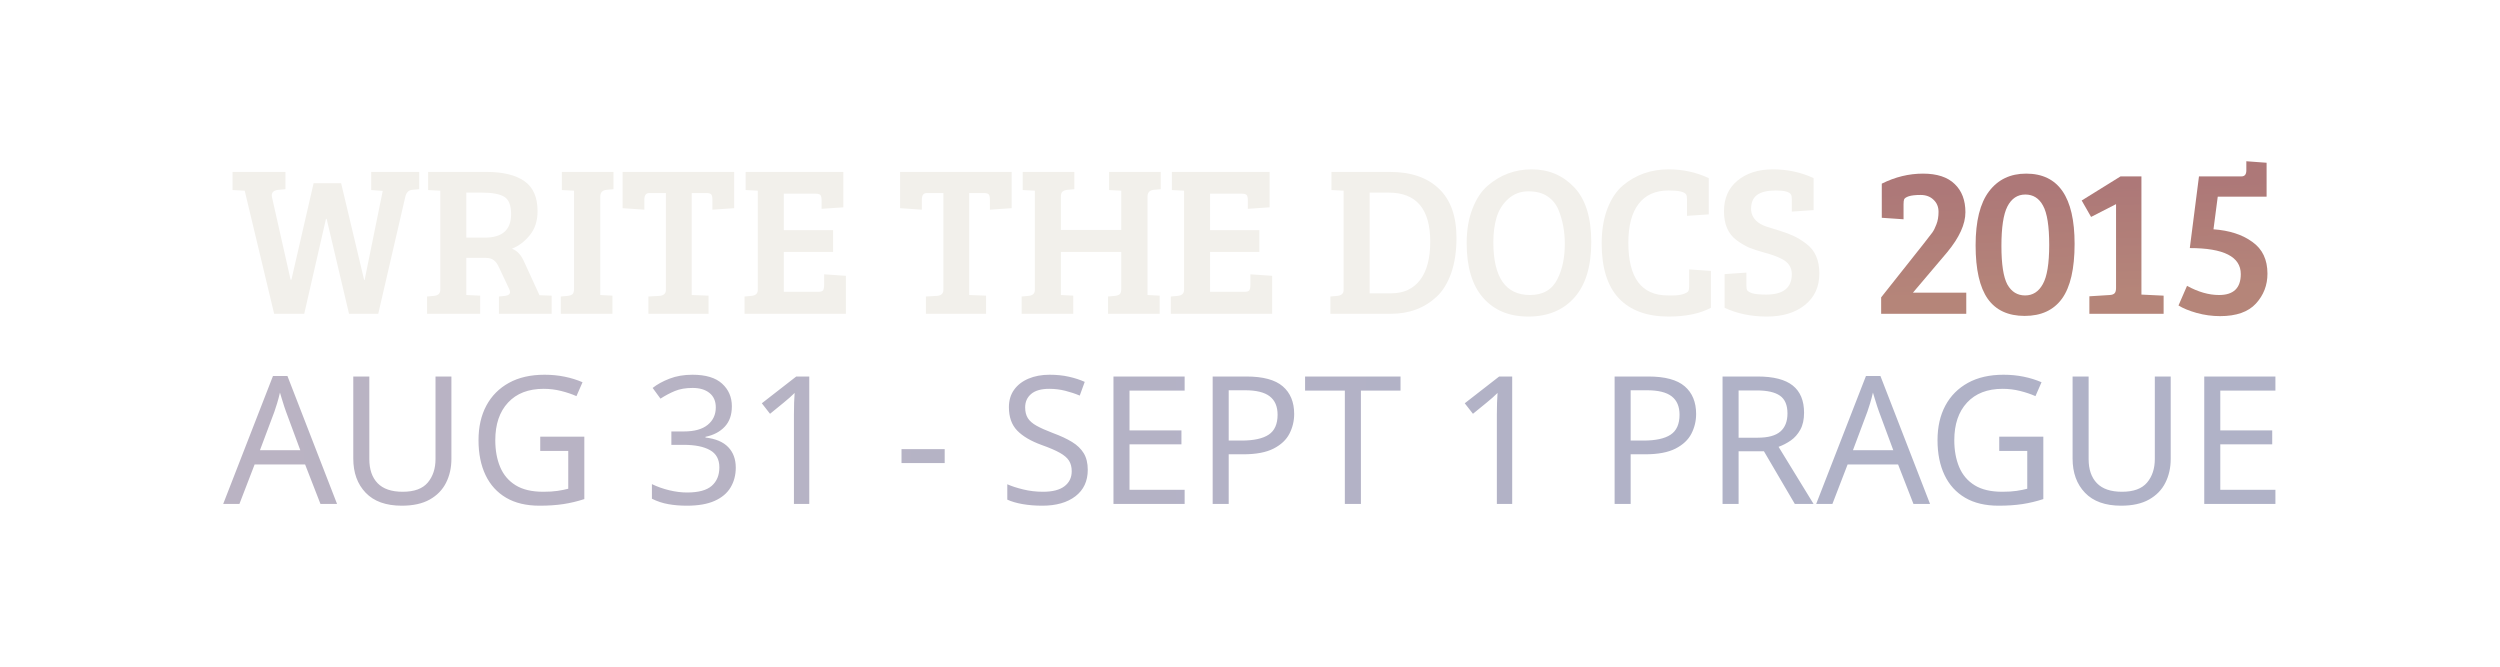
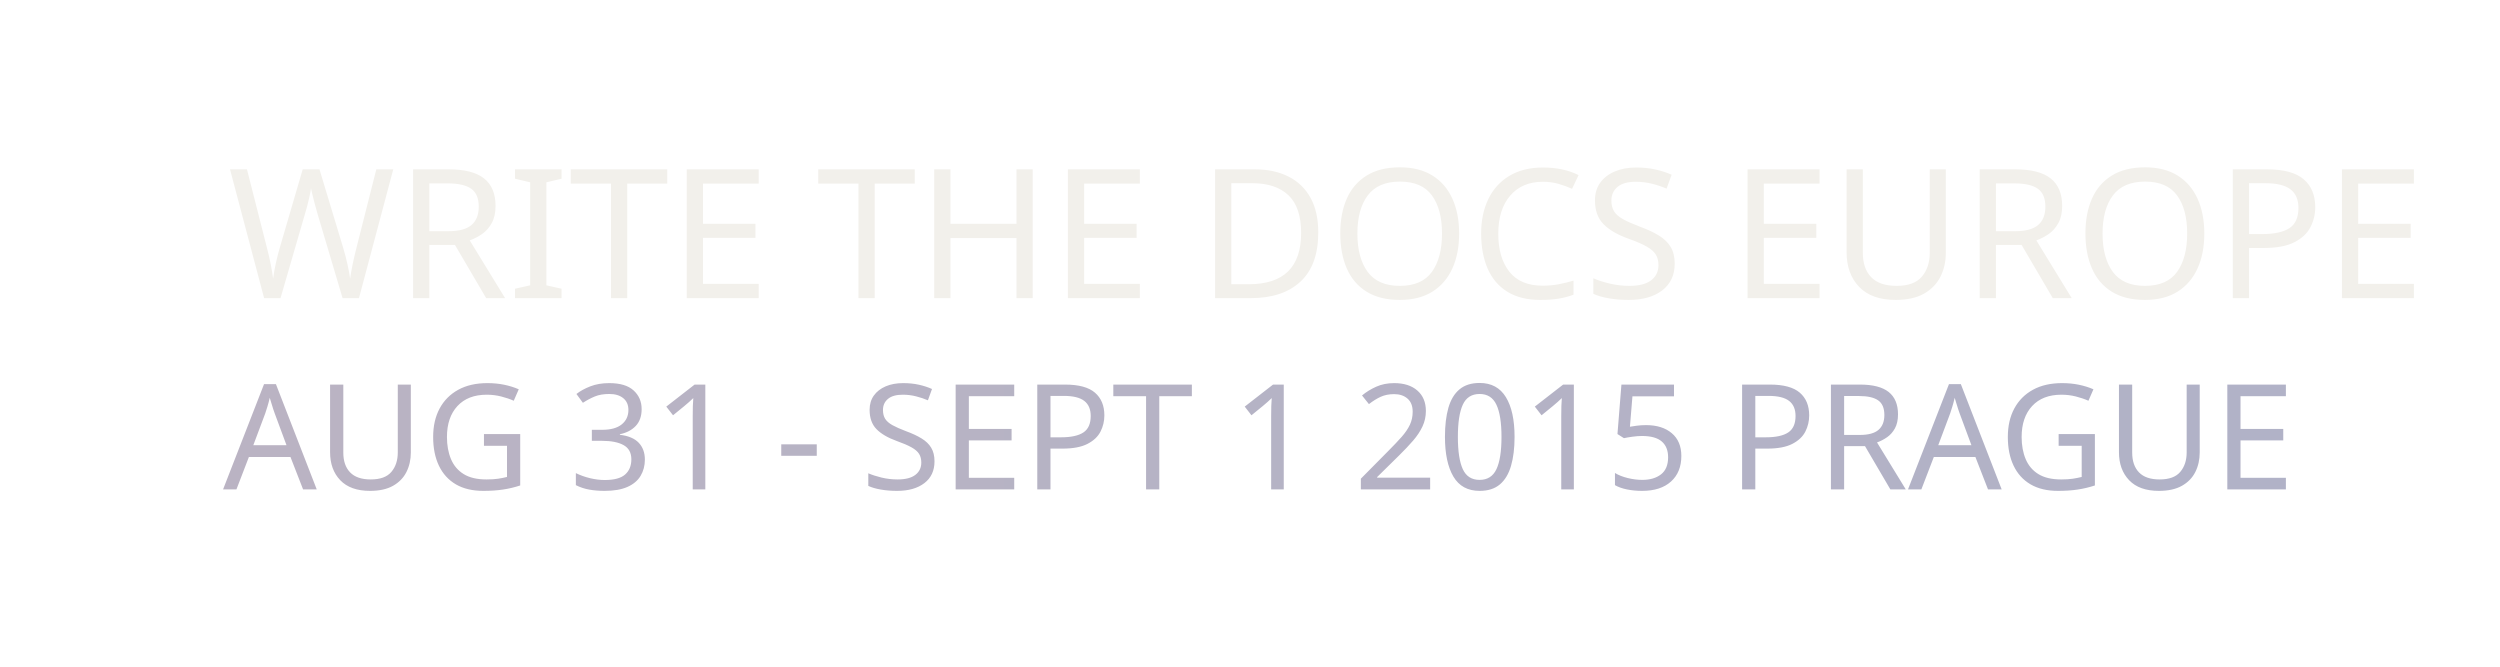
<svg xmlns="http://www.w3.org/2000/svg" xmlns:xlink="http://www.w3.org/1999/xlink" width="1500" height="400" id="svg2" version="1.1">
  <defs id="defs4">
-     <linearGradient id="linearGradient7009">
-       <stop style="stop-color:#f2f0eb;stop-opacity:1;" offset="0" id="stop7011" />
-       <stop style="stop-color:#f2f0eb;stop-opacity:0;" offset="1" id="stop7013" />
-     </linearGradient>
    <linearGradient id="linearGradient3902">
      <stop style="stop-color:#ad7878;stop-opacity:1;" offset="0" id="stop3904" />
      <stop style="stop-color:#b58579;stop-opacity:1;" offset="1" id="stop3906" />
    </linearGradient>
    <linearGradient id="linearGradient3779">
      <stop style="stop-color:#bab3c3;stop-opacity:1;" offset="0" id="stop3781" />
      <stop style="stop-color:#b0b2c7;stop-opacity:1;" offset="1" id="stop3783" />
    </linearGradient>
    <linearGradient xlink:href="#linearGradient3779" id="linearGradient3785" x1="895.006" y1="332.83" x2="903.14" y2="461.401" gradientUnits="userSpaceOnUse" gradientTransform="matrix(3.135615,0,0,3.135615,-1786.924,-458.785)" />
    <linearGradient xlink:href="#linearGradient3902" id="linearGradient3908" x1="637.911" y1="903.003" x2="721.311" y2="903.003" gradientUnits="userSpaceOnUse" />
    <linearGradient xlink:href="#linearGradient3902" id="linearGradient3910" x1="550.286" y1="909.003" x2="627.086" y2="909.003" gradientUnits="userSpaceOnUse" />
    <linearGradient xlink:href="#linearGradient3902" id="linearGradient3912" x1="446.506" y1="908.703" x2="539.306" y2="908.703" gradientUnits="userSpaceOnUse" />
    <linearGradient xlink:href="#linearGradient3902" id="linearGradient3914" x1="354.632" y1="907.703" x2="434.432" y2="907.703" gradientUnits="userSpaceOnUse" gradientTransform="translate(0,-252.3622)" />
    <linearGradient xlink:href="#linearGradient3779" id="linearGradient4341" gradientUnits="userSpaceOnUse" gradientTransform="matrix(3.135615,0,0,3.135615,-1786.924,-458.785)" x1="895.006" y1="332.83" x2="903.14" y2="461.401" />
    <linearGradient xlink:href="#linearGradient3779" id="linearGradient4343" gradientUnits="userSpaceOnUse" gradientTransform="matrix(3.135615,0,0,3.135615,-1786.924,-458.785)" x1="895.006" y1="332.83" x2="903.14" y2="461.401" />
    <linearGradient xlink:href="#linearGradient3779" id="linearGradient4345" gradientUnits="userSpaceOnUse" gradientTransform="matrix(3.135615,0,0,3.135615,-1786.924,-458.785)" x1="895.006" y1="332.83" x2="903.14" y2="461.401" />
    <linearGradient xlink:href="#linearGradient3779" id="linearGradient4347" gradientUnits="userSpaceOnUse" gradientTransform="matrix(3.135615,0,0,3.135615,-1786.924,-458.785)" x1="895.006" y1="332.83" x2="903.14" y2="461.401" />
    <linearGradient xlink:href="#linearGradient3779" id="linearGradient4349" gradientUnits="userSpaceOnUse" gradientTransform="matrix(3.135615,0,0,3.135615,-1786.924,-458.785)" x1="895.006" y1="332.83" x2="903.14" y2="461.401" />
    <linearGradient xlink:href="#linearGradient3779" id="linearGradient4351" gradientUnits="userSpaceOnUse" gradientTransform="matrix(3.135615,0,0,3.135615,-1786.924,-458.785)" x1="895.006" y1="332.83" x2="903.14" y2="461.401" />
    <linearGradient xlink:href="#linearGradient3779" id="linearGradient4353" gradientUnits="userSpaceOnUse" gradientTransform="matrix(3.135615,0,0,3.135615,-1786.924,-458.785)" x1="895.006" y1="332.83" x2="903.14" y2="461.401" />
    <linearGradient xlink:href="#linearGradient3779" id="linearGradient4355" gradientUnits="userSpaceOnUse" gradientTransform="matrix(3.135615,0,0,3.135615,-1786.924,-458.785)" x1="895.006" y1="332.83" x2="903.14" y2="461.401" />
    <linearGradient xlink:href="#linearGradient3779" id="linearGradient4357" gradientUnits="userSpaceOnUse" gradientTransform="matrix(3.135615,0,0,3.135615,-1786.924,-458.785)" x1="895.006" y1="332.83" x2="903.14" y2="461.401" />
    <linearGradient xlink:href="#linearGradient3779" id="linearGradient4359" gradientUnits="userSpaceOnUse" gradientTransform="matrix(3.135615,0,0,3.135615,-1786.924,-458.785)" x1="895.006" y1="332.83" x2="903.14" y2="461.401" />
    <linearGradient xlink:href="#linearGradient3779" id="linearGradient4361" gradientUnits="userSpaceOnUse" gradientTransform="matrix(3.135615,0,0,3.135615,-1786.924,-458.785)" x1="895.006" y1="332.83" x2="903.14" y2="461.401" />
    <linearGradient xlink:href="#linearGradient3779" id="linearGradient4363" gradientUnits="userSpaceOnUse" gradientTransform="matrix(3.135615,0,0,3.135615,-1786.924,-458.785)" x1="895.006" y1="332.83" x2="903.14" y2="461.401" />
    <linearGradient xlink:href="#linearGradient3779" id="linearGradient4365" gradientUnits="userSpaceOnUse" gradientTransform="matrix(3.135615,0,0,3.135615,-1786.924,-458.785)" x1="895.006" y1="332.83" x2="903.14" y2="461.401" />
    <linearGradient xlink:href="#linearGradient3779" id="linearGradient4367" gradientUnits="userSpaceOnUse" gradientTransform="matrix(3.135615,0,0,3.135615,-1786.924,-458.785)" x1="895.006" y1="332.83" x2="903.14" y2="461.401" />
    <linearGradient xlink:href="#linearGradient3779" id="linearGradient4369" gradientUnits="userSpaceOnUse" gradientTransform="matrix(3.135615,0,0,3.135615,-1786.924,-458.785)" x1="895.006" y1="332.83" x2="903.14" y2="461.401" />
    <linearGradient xlink:href="#linearGradient3779" id="linearGradient4371" gradientUnits="userSpaceOnUse" gradientTransform="matrix(3.135615,0,0,3.135615,-1786.924,-458.785)" x1="895.006" y1="332.83" x2="903.14" y2="461.401" />
    <linearGradient xlink:href="#linearGradient3779" id="linearGradient4373" gradientUnits="userSpaceOnUse" gradientTransform="matrix(3.135615,0,0,3.135615,-1786.924,-458.785)" x1="895.006" y1="332.83" x2="903.14" y2="461.401" />
    <linearGradient xlink:href="#linearGradient3779" id="linearGradient4375" gradientUnits="userSpaceOnUse" gradientTransform="matrix(3.135615,0,0,3.135615,-1786.924,-458.785)" x1="895.006" y1="332.83" x2="903.14" y2="461.401" />
    <linearGradient xlink:href="#linearGradient3779" id="linearGradient4377" gradientUnits="userSpaceOnUse" gradientTransform="matrix(3.135615,0,0,3.135615,-1786.924,-458.785)" x1="895.006" y1="332.83" x2="903.14" y2="461.401" />
    <linearGradient xlink:href="#linearGradient3779" id="linearGradient4379" gradientUnits="userSpaceOnUse" gradientTransform="matrix(3.135615,0,0,3.135615,-1786.924,-458.785)" x1="895.006" y1="332.83" x2="903.14" y2="461.401" />
    <linearGradient xlink:href="#linearGradient3779" id="linearGradient4381" gradientUnits="userSpaceOnUse" gradientTransform="matrix(3.135615,0,0,3.135615,-1786.924,-458.785)" x1="895.006" y1="332.83" x2="903.14" y2="461.401" />
    <linearGradient xlink:href="#linearGradient3779" id="linearGradient4383" gradientUnits="userSpaceOnUse" gradientTransform="matrix(3.135615,0,0,3.135615,-1786.924,-458.785)" x1="895.006" y1="332.83" x2="903.14" y2="461.401" />
    <linearGradient xlink:href="#linearGradient3779" id="linearGradient4919" x1="133.193" y1="915.355" x2="1366.807" y2="915.355" gradientUnits="userSpaceOnUse" />
    <linearGradient xlink:href="#linearGradient3779" id="linearGradient5014" gradientUnits="userSpaceOnUse" x1="133.193" y1="915.355" x2="1366.807" y2="915.355" gradientTransform="matrix(0.9923631,0,0,0.9923631,5.565049,7.389108)" />
-     <linearGradient xlink:href="#linearGradient3779" id="linearGradient5040" gradientUnits="userSpaceOnUse" gradientTransform="matrix(0.7376871,0,0,0.7376871,38.72639,246.9052)" x1="133.193" y1="915.355" x2="1366.807" y2="915.355" />
-     <linearGradient xlink:href="#linearGradient3902" id="linearGradient7015" x1="1315.302" y1="778.056" x2="1317.4" y2="842.119" gradientUnits="userSpaceOnUse" />
+     <linearGradient xlink:href="#linearGradient3779" id="linearGradient5040" gradientUnits="userSpaceOnUse" gradientTransform="matrix(0.9643044,0,0,0.9643044,12.23209,33.76261)" x1="133.193" y1="915.355" x2="1366.807" y2="915.355" />
+     <linearGradient xlink:href="#linearGradient3902" id="linearGradient6546" x1="1308.868" y1="781.022" x2="1308.723" y2="843.247" gradientUnits="userSpaceOnUse" />
+     <linearGradient xlink:href="#linearGradient3779" id="linearGradient6558" gradientUnits="userSpaceOnUse" gradientTransform="matrix(1.074215,0,0,1.074215,-4.790018,-64.00395)" x1="133.193" y1="915.355" x2="1366.807" y2="915.355" />
  </defs>
  <g id="layer1" transform="translate(0,-652.3622)">
-     <g id="g5018" transform="translate(0,11.15212)">
-       <g transform="translate(-74.114,-24.88101)" id="g4901">
+     <g id="g5018" transform="translate(0,-4.432689)">
+       <g transform="matrix(1.001295,0,0,1.001295,-73.38653,-5.923435)" id="g4901" style="fill:#f2f0eb;fill-opacity:1">
        <g id="text4385" style="font-size:128px;font-style:normal;font-variant:normal;font-weight:normal;font-stretch:normal;line-height:125%;letter-spacing:0px;word-spacing:0px;fill:#f2f0eb;fill-opacity:1;stroke:none;font-family:Bree Serif;-inkscape-font-specification:Bree Serif">
-           <path id="path4922" d="m 325.64,779.61 -4.224,0.384 c -2.219,0.171 -3.627,1.707 -4.224,4.608 l -16.128,69.76 -17.536,0 -13.44,-56.96 -0.384,0 -13.056,56.96 -18.048,0 -17.664,-73.856 -7.296,-0.384 0,-10.88 31.744,0 0,10.368 -4.224,0.384 c -2.645,0.256 -3.968,1.365 -3.968,3.328 -2e-5,0.341 0.043,0.725 0.128,1.152 l 11.136,49.408 0.512,0 13.312,-57.856 16.512,0 13.824,58.112 0.256,0 10.88,-53.504 -6.912,-0.512 0,-10.88 28.8,0 0,10.368" />
-           <path id="path4924" d="m 330.346,854.362 0,-10.368 4.224,-0.384 c 2.475,-0.256 3.712,-1.451 3.712,-3.584 l 0,-59.52 -7.296,-0.384 0,-10.88 34.944,0 c 9.899,9e-5 17.493,1.835 22.784,5.504 5.291,3.669 7.936,9.685 7.936,18.048 -7e-5,5.803 -1.536,10.581 -4.608,14.336 -2.987,3.755 -6.571,6.485 -10.752,8.192 3.072,1.109 5.504,3.712 7.296,7.808 l 9.216,20.096 7.296,0.256 0,10.88 -31.616,0 0,-10.368 3.712,-0.384 c 1.963,-0.256 2.944,-1.024 2.944,-2.304 -5e-5,-0.512 -0.171,-1.109 -0.512,-1.792 l -6.016,-12.8 c -0.939,-2.133 -2.005,-3.627 -3.2,-4.48 -1.109,-0.939 -2.731,-1.408 -4.864,-1.408 l -11.648,0 0,22.272 8.32,0.384 0,10.88 -31.872,0 m 23.552,-45.696 11.136,0 c 10.496,5e-5 15.744,-4.693 15.744,-14.08 -5e-5,-5.376 -1.408,-8.875 -4.224,-10.496 -2.731,-1.621 -7.168,-2.432 -13.312,-2.432 l -9.344,0 0,27.008" />
-           <path id="path4926" d="m 418.532,839.386 0,-58.88 -7.296,-0.384 0,-10.88 30.976,0 0,10.368 -4.224,0.384 c -2.475,0.256 -3.712,1.621 -3.712,4.096 l 0,59.008 7.296,0.384 0,10.88 -30.976,0 0,-10.368 4.224,-0.384 c 1.28,-0.171 2.219,-0.512 2.816,-1.024 0.597,-0.597 0.896,-1.664 0.896,-3.2" />
-           <path id="path4928" d="m 473.654,840.026 0,-58.112 -9.984,0 c -1.963,8e-5 -2.944,1.323 -2.944,3.968 l 0,6.016 -13.056,-0.896 0,-21.76 66.944,0 0,21.76 -13.056,0.896 0,-6.016 c -6e-5,-1.451 -0.213,-2.475 -0.64,-3.072 -0.427,-0.597 -1.451,-0.896 -3.072,-0.896 l -8.704,0 0,61.184 10.112,0.384 0,10.88 -36.096,0 0,-10.368 6.784,-0.384 c 2.475,-0.256 3.712,-1.451 3.712,-3.584" />
-           <path id="path4930" d="m 581.652,854.362 -60.8,0 0,-10.368 4.224,-0.384 c 2.475,-0.256 3.712,-1.451 3.712,-3.584 l 0,-59.52 -7.296,-0.384 0,-10.88 58.624,0 0,21.248 -13.056,0.896 0,-5.12 c -5e-5,-1.451 -0.213,-2.475 -0.64,-3.072 -0.427,-0.597 -1.451,-0.896 -3.072,-0.896 l -18.944,0 0,21.888 29.568,0 0,13.056 -29.568,0 0,23.936 20.608,0 c 1.536,2e-5 2.517,-0.299 2.944,-0.896 0.427,-0.683 0.64,-1.749 0.64,-3.2 l 0,-6.4 13.056,0.896 0,22.784" />
-           <path id="path4932" d="m 640.154,840.026 0,-58.112 -9.984,0 c -1.963,8e-5 -2.944,1.323 -2.944,3.968 l 0,6.016 -13.056,-0.896 0,-21.76 66.944,0 0,21.76 -13.056,0.896 0,-6.016 c -6e-5,-1.451 -0.213,-2.475 -0.64,-3.072 -0.427,-0.597 -1.451,-0.896 -3.072,-0.896 l -8.704,0 0,61.184 10.112,0.384 0,10.88 -36.096,0 0,-10.368 6.784,-0.384 c 2.475,-0.256 3.712,-1.451 3.712,-3.584" />
-           <path id="path4934" d="m 746.872,839.386 0,-22.144 -36.224,0 0,25.856 7.424,0.384 0,10.88 -30.976,0 0,-10.368 4.224,-0.384 c 2.475,-0.256 3.712,-1.451 3.712,-3.584 l 0,-59.52 -7.296,-0.384 0,-10.88 30.976,0 0,10.368 -4.224,0.384 c -1.365,0.171 -2.347,0.555 -2.944,1.152 -0.597,0.512 -0.896,1.536 -0.896,3.072 l 0,19.84 36.224,0 0,-23.552 -7.296,-0.384 0,-10.88 30.976,0 0,10.368 -4.224,0.384 c -2.475,0.256 -3.712,1.621 -3.712,4.096 l 0,59.008 7.296,0.384 0,10.88 -30.976,0 0,-10.368 4.224,-0.384 c 1.28,-0.171 2.219,-0.512 2.816,-1.024 0.597,-0.597 0.896,-1.664 0.896,-3.2" />
-           <path id="path4936" d="m 837.402,854.362 -60.8,0 0,-10.368 4.224,-0.384 c 2.475,-0.256 3.712,-1.451 3.712,-3.584 l 0,-59.52 -7.296,-0.384 0,-10.88 58.624,0 0,21.248 -13.056,0.896 0,-5.12 c -5e-5,-1.451 -0.213,-2.475 -0.64,-3.072 -0.427,-0.597 -1.451,-0.896 -3.072,-0.896 l -18.944,0 0,21.888 29.568,0 0,13.056 -29.568,0 0,23.936 20.608,0 c 1.536,2e-5 2.517,-0.299 2.944,-0.896 0.427,-0.683 0.64,-1.749 0.64,-3.2 l 0,-6.4 13.056,0.896 0,22.784" />
-           <path id="path4938" d="m 872.352,854.362 0,-10.368 4.224,-0.384 c 2.475,-0.256 3.712,-1.451 3.712,-3.584 l 0,-59.52 -7.296,-0.384 0,-10.88 35.072,0 c 12.544,9e-5 22.315,3.328 29.312,9.984 7.083,6.656 10.624,16.512 10.624,29.568 -8e-5,8.107 -1.067,15.189 -3.2,21.248 -2.133,5.973 -5.035,10.667 -8.704,14.08 -7.339,6.827 -16.469,10.24 -27.392,10.24 l -36.352,0 m 23.552,-72.704 0,60.416 13.056,0 c 7.339,1e-5 13.056,-2.645 17.152,-7.936 4.096,-5.291 6.144,-12.971 6.144,-23.04 -6e-5,-19.627 -8.32,-29.44 -24.96,-29.44 l -11.392,0" />
-           <path id="path4940" d="m 993.16,767.706 c 10.155,9e-5 18.645,3.584 25.472,10.752 6.827,7.168 10.24,18.133 10.24,32.896 -10e-5,14.677 -3.413,25.813 -10.24,33.408 -6.741,7.509 -15.915,11.264 -27.52,11.264 -11.52,0 -20.565,-3.755 -27.136,-11.264 -6.571,-7.509 -9.856,-18.432 -9.856,-32.768 -10e-6,-7.851 1.152,-14.72 3.456,-20.608 2.304,-5.973 5.333,-10.581 9.088,-13.824 7.595,-6.571 16.427,-9.856 26.496,-9.856 m -23.04,43.648 c -2e-5,21.163 7.339,31.744 22.016,31.744 7.851,1e-5 13.355,-3.243 16.512,-9.728 2.901,-5.717 4.352,-12.715 4.352,-20.992 -10e-5,-7.424 -1.28,-14.251 -3.84,-20.48 -1.451,-3.413 -3.669,-6.101 -6.656,-8.064 -2.901,-1.963 -6.699,-2.944 -11.392,-2.944 -4.693,8e-5 -8.747,1.536 -12.16,4.608 -3.328,3.072 -5.632,6.784 -6.912,11.136 -1.28,4.352 -1.92,9.259 -1.92,14.72" />
-           <path id="path4942" d="m 1085.808,782.81 c -0.939,-1.621 -4.437,-2.432 -10.496,-2.432 -7.936,8e-5 -13.952,2.688 -18.048,8.064 -4.096,5.376 -6.144,13.141 -6.144,23.296 0,21.077 7.893,31.616 23.68,31.616 0.256,10e-6 1.365,10e-6 3.328,0 2.048,10e-6 3.968,-0.256 5.76,-0.768 1.792,-0.597 2.859,-1.195 3.2,-1.792 0.341,-0.597 0.512,-1.536 0.512,-2.816 l 0,-10.24 13.056,0.896 0,22.144 c -6.656,3.499 -15.104,5.248 -25.344,5.248 -13.056,0 -23.04,-3.669 -29.952,-11.008 -6.827,-7.339 -10.24,-18.261 -10.24,-32.768 0,-8.021 1.152,-15.019 3.456,-20.992 2.304,-5.973 5.419,-10.624 9.344,-13.952 7.68,-6.4 16.811,-9.6 27.392,-9.6 8.533,9e-5 16.555,1.749 24.064,5.248 l 0,21.76 -13.056,0.896 0,-9.984 c -10e-5,-1.28 -0.171,-2.219 -0.512,-2.816" />
-           <path id="path4944" d="m 1133.848,842.842 c 10.24,10e-6 15.36,-4.096 15.36,-12.288 0,-4.267 -2.261,-7.424 -6.784,-9.472 -2.389,-1.195 -5.504,-2.304 -9.344,-3.328 -3.755,-1.024 -6.912,-2.048 -9.472,-3.072 -2.475,-1.109 -4.992,-2.603 -7.552,-4.48 -5.035,-3.755 -7.552,-9.515 -7.552,-17.28 0,-7.851 2.688,-13.995 8.064,-18.432 5.461,-4.523 12.544,-6.784 21.248,-6.784 8.789,9e-5 16.939,1.749 24.448,5.248 l 0,19.2 -13.056,0.896 0,-7.424 c 0,-1.28 -0.171,-2.219 -0.512,-2.816 -0.939,-1.621 -3.968,-2.432 -9.088,-2.432 -5.035,8e-5 -8.789,0.896 -11.264,2.688 -2.389,1.792 -3.584,4.565 -3.584,8.32 0,2.731 1.024,5.12 3.072,7.168 1.365,1.365 3.371,2.517 6.016,3.456 2.731,0.853 5.589,1.749 8.576,2.688 3.072,0.939 5.76,1.963 8.064,3.072 2.389,1.109 4.864,2.645 7.424,4.608 5.205,3.84 7.808,9.771 7.808,17.792 -10e-5,8.021 -2.901,14.336 -8.704,18.944 -5.717,4.608 -13.312,6.912 -22.784,6.912 -9.387,0 -17.835,-1.749 -25.344,-5.248 l 0,-20.224 13.056,-0.896 0,7.808 c 0,1.28 0.171,2.219 0.512,2.816 0.341,0.597 1.365,1.195 3.072,1.792 1.792,0.512 4.565,0.768 8.32,0.768" />
-           <g id="g6495" style="fill-opacity:1.0;fill:url(#linearGradient7015)">
-             <path d="m 1202.802,854.362 0,-9.856 25.472,-32.128 c 2.645,-3.413 4.395,-5.675 5.248,-6.784 0.853,-1.195 1.664,-2.816 2.432,-4.864 0.853,-2.133 1.28,-4.651 1.28,-7.552 0,-2.987 -1.024,-5.419 -3.072,-7.296 -1.963,-1.877 -4.523,-2.816 -7.68,-2.816 -3.072,7e-5 -5.419,0.256 -7.04,0.768 -1.536,0.512 -2.475,1.109 -2.816,1.792 -0.256,0.597 -0.384,1.579 -0.384,2.944 l 0,9.088 -13.056,-0.896 0,-20.48 c 8.021,-4.011 16.256,-6.016 24.704,-6.016 8.448,9e-5 14.805,2.091 19.072,6.272 4.267,4.096 6.4,9.728 6.4,16.896 -10e-5,7.168 -3.627,15.147 -10.88,23.936 l -20.608,24.32 32,0 0,12.672 -51.072,0" id="path4946" style="fill-opacity:1.0;fill:url(#linearGradient7015)" />
-             <path d="m 1289.816,770.266 c 19.371,9e-5 29.056,14.037 29.056,42.112 -10e-5,14.933 -2.517,25.899 -7.552,32.896 -5.035,6.912 -12.501,10.368 -22.4,10.368 -9.899,0 -17.28,-3.413 -22.144,-10.24 -4.864,-6.912 -7.296,-17.621 -7.296,-32.128 0,-14.507 2.688,-25.301 8.064,-32.384 5.376,-7.083 12.8,-10.624 22.272,-10.624 m -11.264,66.56 c 2.475,4.352 6.016,6.528 10.624,6.528 4.608,10e-6 8.149,-2.261 10.624,-6.784 2.56,-4.523 3.84,-12.373 3.84,-23.552 0,-11.264 -1.237,-19.115 -3.712,-23.552 -2.389,-4.437 -5.931,-6.656 -10.624,-6.656 -4.693,7e-5 -8.277,2.389 -10.752,7.168 -2.389,4.693 -3.584,12.587 -3.584,23.68 0,11.008 1.195,18.731 3.584,23.168" id="path4948" style="fill-opacity:1.0;fill:url(#linearGradient7015)" />
-             <path d="m 1343.74,838.874 0,-50.304 -14.976,7.68 -5.632,-9.856 23.296,-14.464 12.544,0 0,70.912 13.312,0.64 0,10.88 -44.544,0 0,-10.496 12.288,-0.768 c 1.28,-0.085 2.219,-0.427 2.816,-1.024 0.597,-0.597 0.896,-1.664 0.896,-3.2" id="path4950" style="fill-opacity:1.0;fill:url(#linearGradient7015)" />
-             <path d="m 1434.076,784.09 -29.312,0 -2.56,19.584 c 9.557,0.683 17.323,3.2 23.296,7.552 6.059,4.267 9.088,10.624 9.088,19.072 -10e-5,6.912 -2.304,12.885 -6.912,17.92 -4.608,5.035 -11.776,7.552 -21.504,7.552 -4.779,0 -9.472,-0.64 -14.08,-1.92 -4.523,-1.28 -8.149,-2.773 -10.88,-4.48 l 5.12,-11.776 c 6.656,3.669 13.056,5.504 19.2,5.504 8.704,1e-5 13.056,-4.181 13.056,-12.544 0,-10.411 -10.197,-15.616 -30.592,-15.616 l 5.504,-43.008 25.472,0 c 1.963,9e-5 2.944,-1.195 2.944,-3.584 l 0,-5.504 12.16,0.896 0,20.352" id="path4952" style="fill-opacity:1.0;fill:url(#linearGradient7015)" />
-           </g>
+           <text xml:space="preserve" style="font-size:108.09px;font-style:normal;font-variant:normal;font-weight:normal;font-stretch:normal;line-height:125%;letter-spacing:0px;word-spacing:0px;fill:#f2f0eb;fill-opacity:1;stroke:none;font-family:Bree Serif;-inkscape-font-specification:Bree Serif" x="209.821" y="840.503" id="text6548">
+             <tspan x="209.821" y="840.503" id="tspan6552" dx="0 1.414 2.121 2.121 0.707 0 0 0.707 -1.2288165e-08 0 0 -0.707 -1.414 -2.828 0 0 1.2288165e-08 2.121 -4.243 -2.828 -1.414">WRITE THE DOCS EUROPE</tspan>
+           </text>
        </g>
      </g>
-       <text id="text4909" y="943.549" x="133.926" style="font-size:60.49px;font-style:normal;font-variant:normal;font-weight:300;font-stretch:normal;text-align:start;line-height:125%;letter-spacing:0px;word-spacing:0px;writing-mode:lr-tb;text-anchor:start;fill:url(#linearGradient5040);fill-opacity:1;stroke:none;font-family:Aleo;-inkscape-font-specification:Aleo Light" xml:space="preserve">
-         <tspan style="font-size:107.044px;fill:url(#linearGradient5040);fill-opacity:1" y="943.549" x="133.926" id="tspan4911" dx="0 -9.85 0 0 0 1.642 0 -5.746 0 -4.104 0 0 3.516 0 0 0 0 -0.821 0 -5.746 2.462">AUG 31 - SEPT 1 PRAGUE</tspan>
+       <text id="text4909" y="950.444" x="133.839" style="font-size:88.086px;font-style:normal;font-variant:normal;font-weight:300;font-stretch:normal;text-align:start;line-height:125%;letter-spacing:0px;word-spacing:0px;writing-mode:lr-tb;text-anchor:start;fill:url(#linearGradient6558);fill-opacity:1;stroke:none;font-family:Aleo;-inkscape-font-specification:Aleo Light" xml:space="preserve">
+         <tspan style="fill:url(#linearGradient6558);fill-opacity:1" y="950.444" x="133.839" id="tspan4911" dx="0 -9.186 -0.351 0 0 0 -18.943 8.589 -10.284 4.437 0.892 1.433 5.031 0 0 9.452 0 -1.433 -0.717 0.717 9.452 0 -2.34 0 -5.222 1.082 1.799">AUG 31 - SEPT 1 2015 PRAGUE</tspan>
      </text>
    </g>
  </g>
</svg>
